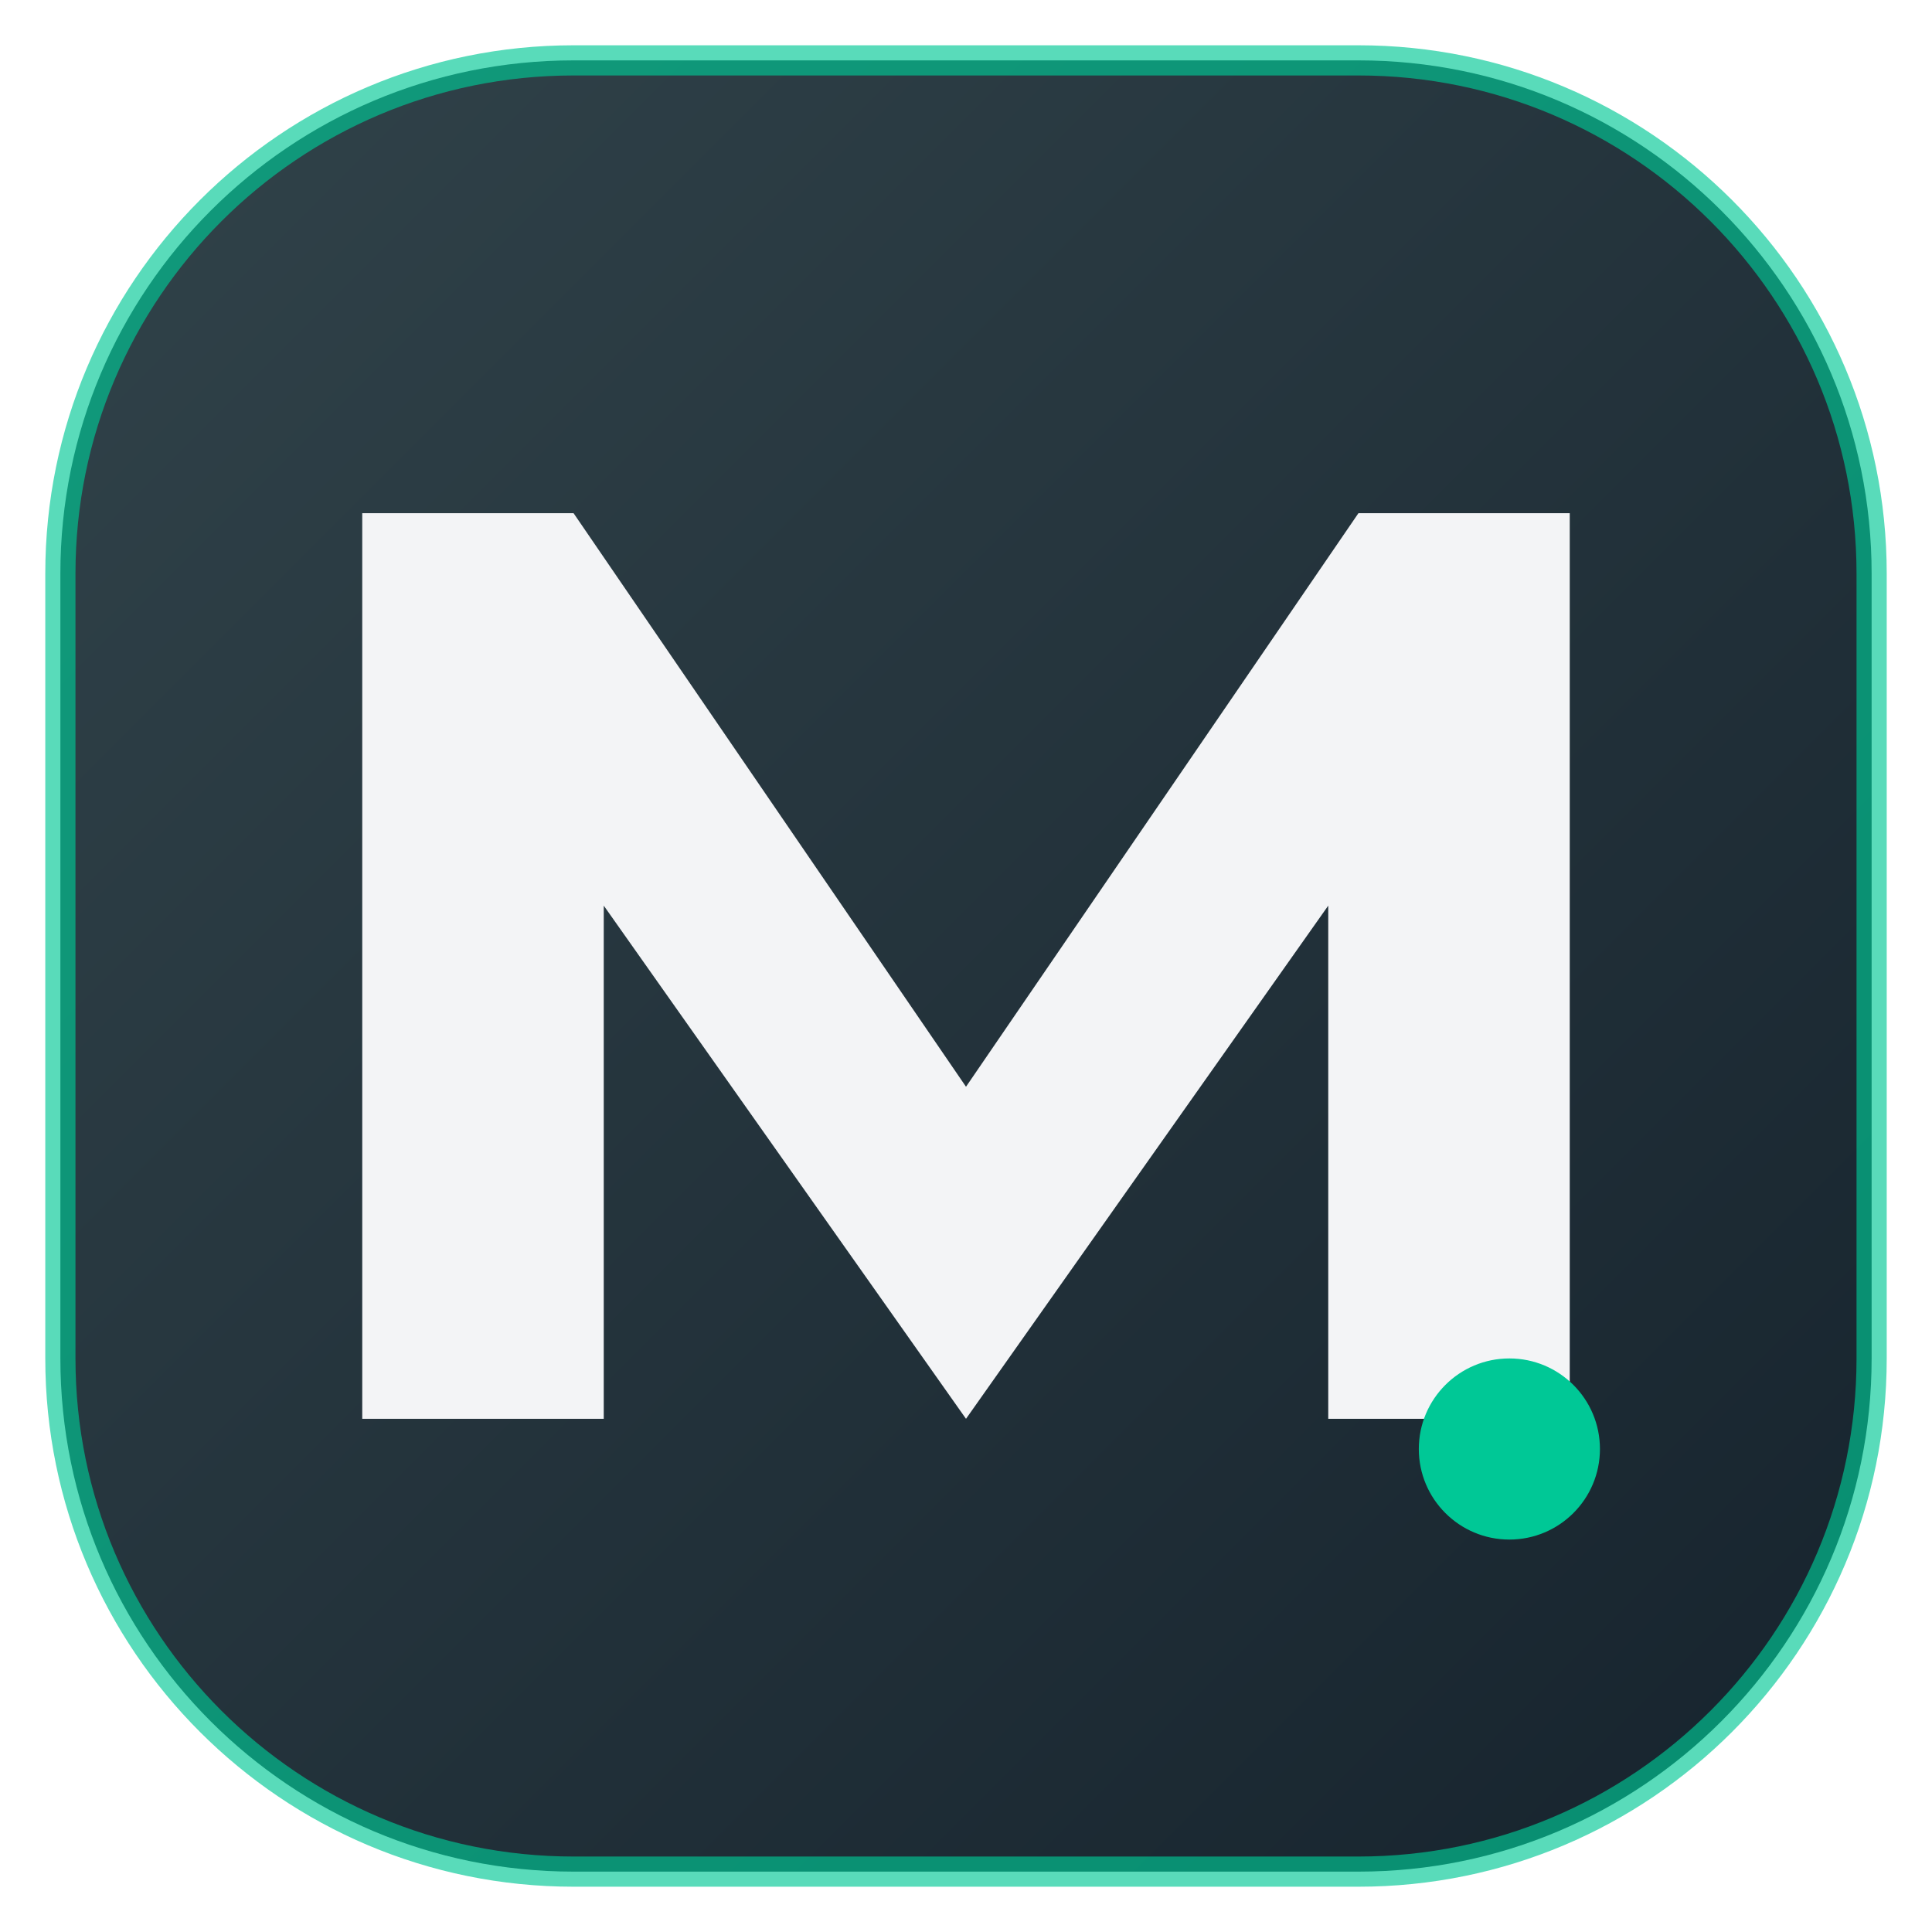
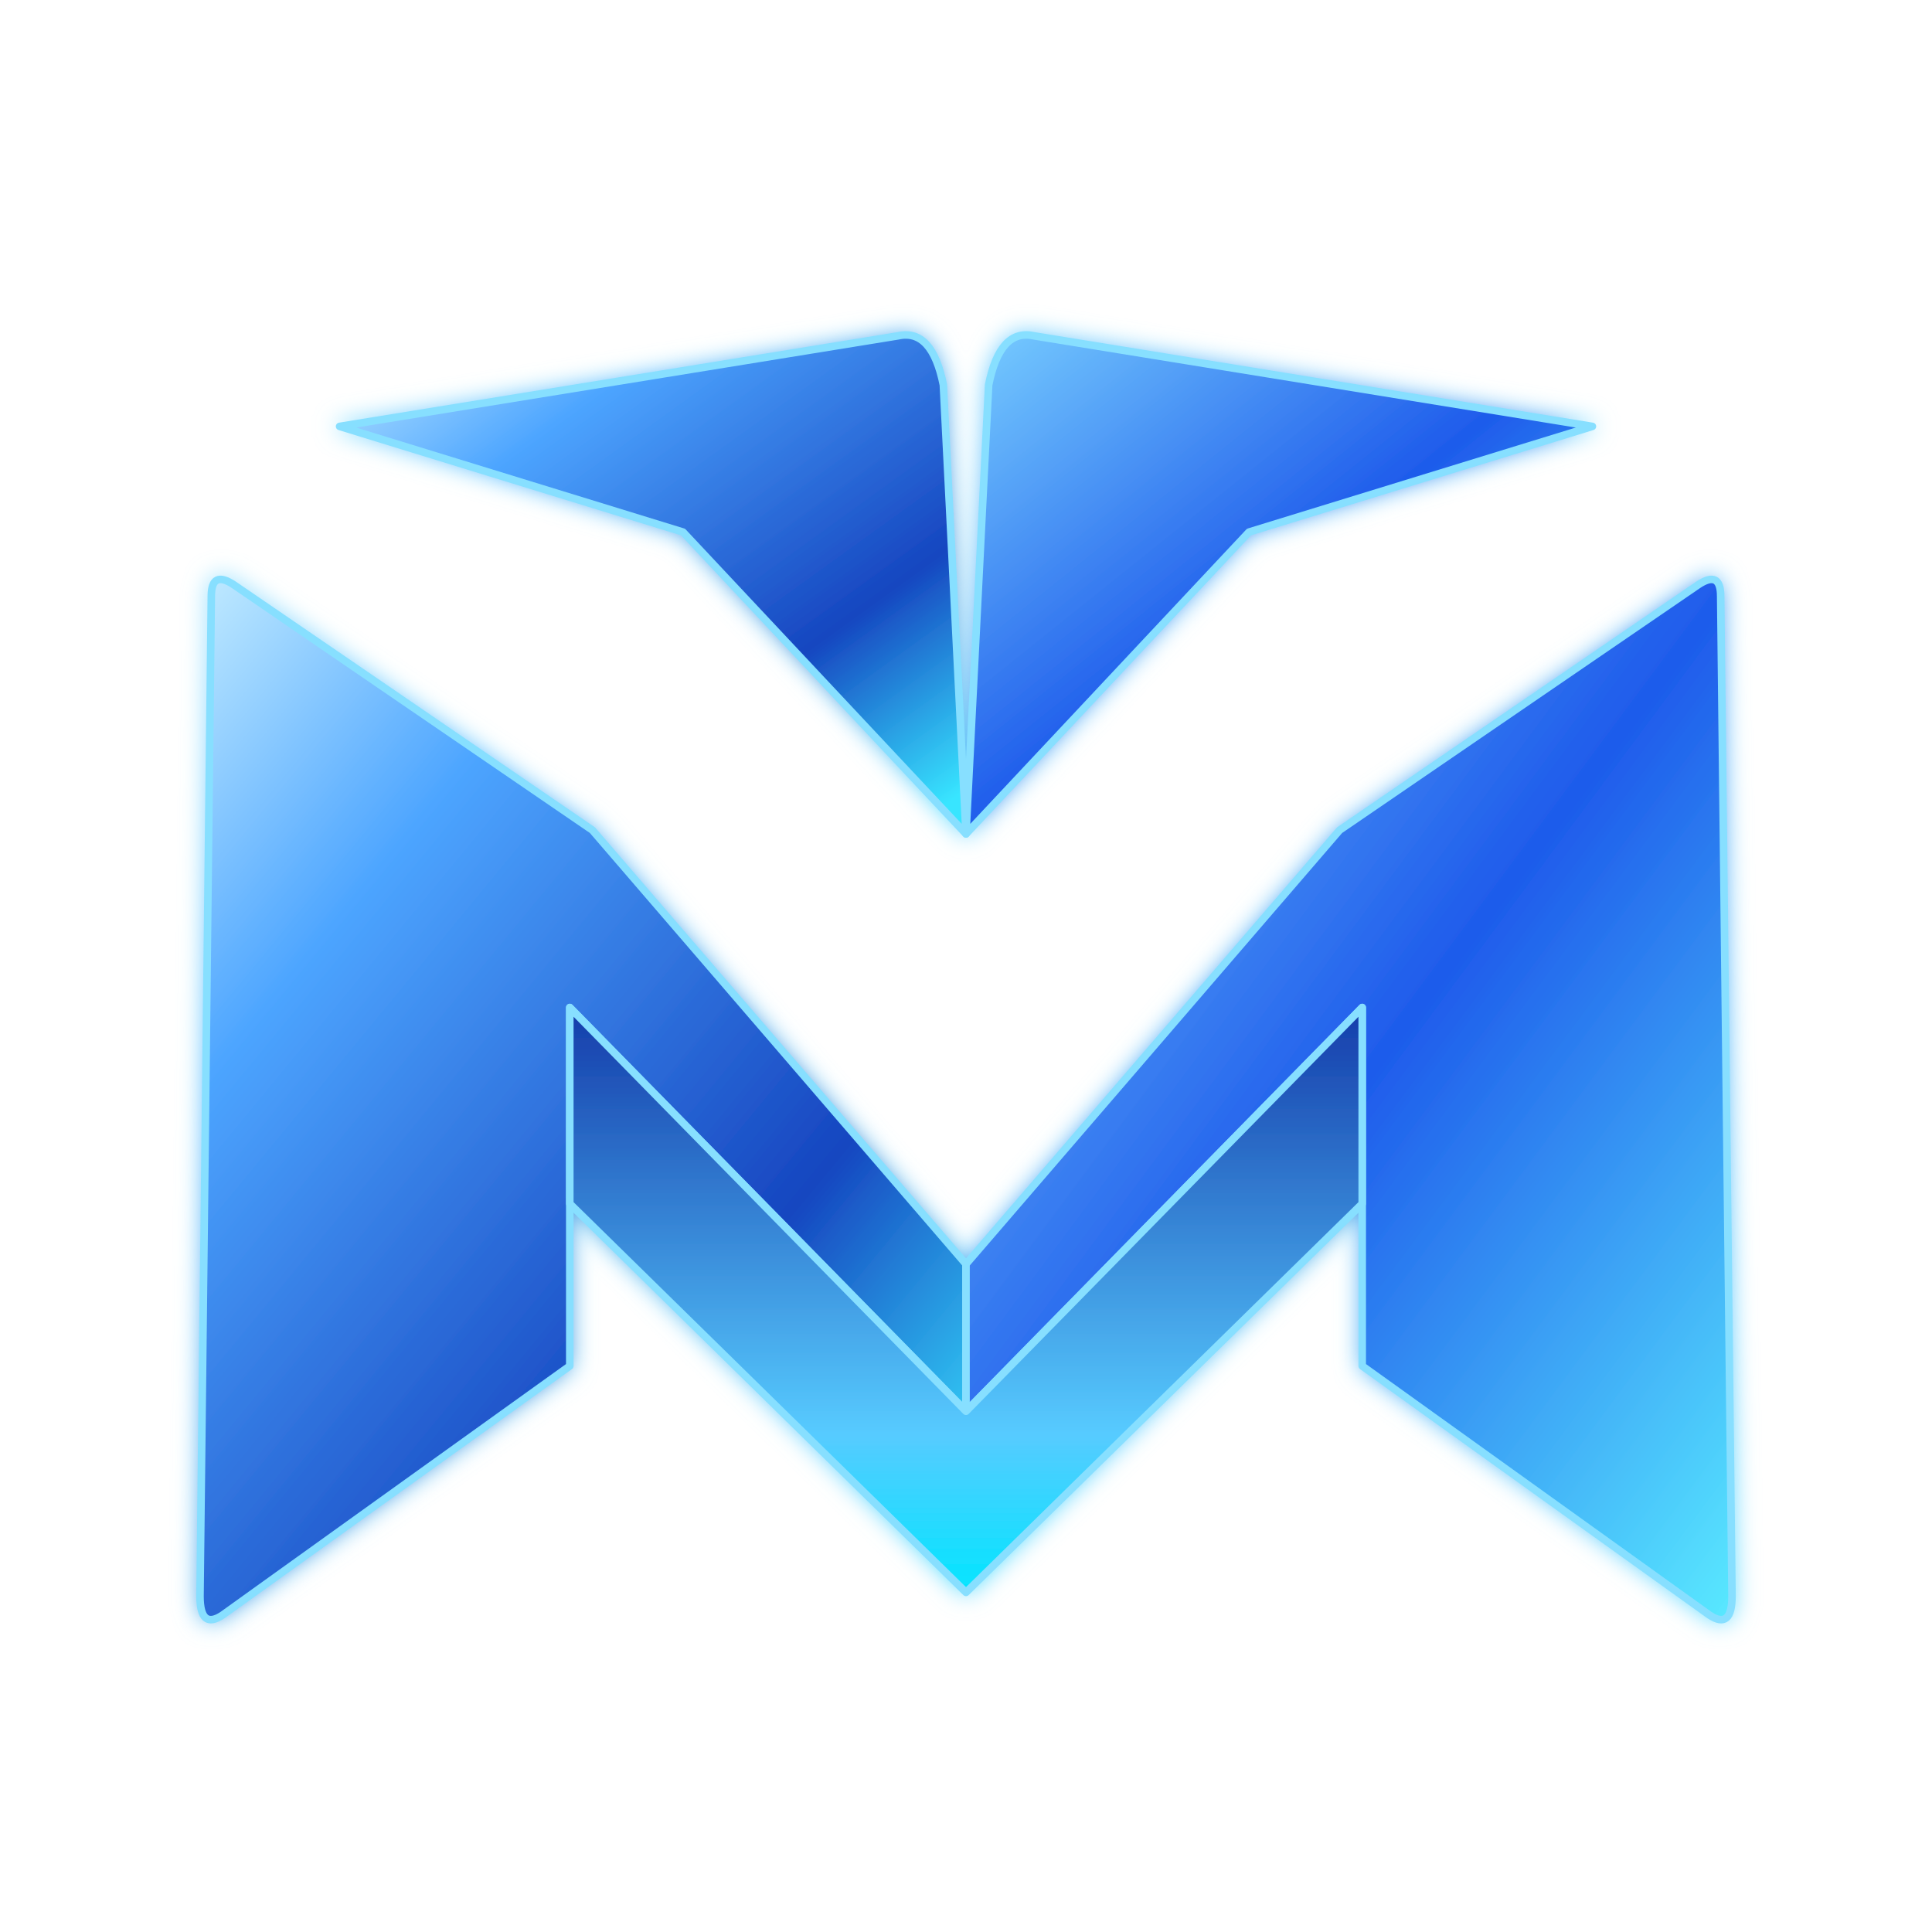
- <svg xmlns="http://www.w3.org/2000/svg" viewBox="0 0 64 64">
+ <svg xmlns="http://www.w3.org/2000/svg" viewBox="0 0 512 512" role="img" aria-label="MINI ADAM mark">
  <defs>
-     <linearGradient id="g" x1="0" y1="0" x2="1" y2="1">
-       <stop stop-color="#31434a" />
-       <stop offset="1" stop-color="#16232d" />
+     <linearGradient id="left" x1="0" y1="0" x2=".9" y2="1">
+       <stop offset="0" stop-color="#c0eaff" />
+       <stop offset=".27" stop-color="#4da5ff" />
+       <stop offset=".72" stop-color="#1646c0" />
+       <stop offset="1" stop-color="#38e5ff" />
    </linearGradient>
+     <linearGradient id="right" x1="0" y1="0" x2="1" y2="1">
+       <stop offset="0" stop-color="#78ceff" />
+       <stop offset=".5" stop-color="#1e5beb" />
+       <stop offset="1" stop-color="#59e9ff" />
+     </linearGradient>
+     <linearGradient id="center" x1="0" y1="0" x2="0" y2="1">
+       <stop offset="0" stop-color="#153dab" />
+       <stop offset=".73" stop-color="#57cbff" />
+       <stop offset="1" stop-color="#03e5ff" />
+     </linearGradient>
+     <filter id="glow" x="-20%" y="-20%" width="140%" height="140%">
+       <feGaussianBlur stdDeviation="3" result="b" />
+       <feMerge>
+         <feMergeNode in="b" />
+         <feMergeNode in="SourceGraphic" />
+       </feMerge>
+     </filter>
  </defs>
-   <rect x="2" y="2" width="60" height="60" rx="17" fill="url(#g)" stroke="#00C896" stroke-opacity=".65" />
-   <path d="M12 47V17h7l13 19 13-19h7v30h-8V30L32 47 20 30v17z" fill="#F3F4F6" />
-   <circle cx="50" cy="48" r="3" fill="#00C896" />
+   <g filter="url(#glow)" stroke="#87dfff" stroke-width="2" stroke-linejoin="round">
+     <path fill="url(#left)" d="M56 158 Q56 151 62 155 L157 220 L256 335 L256 374 L151 267 L151 362 L59 428 Q53 432 53 423 Z" />
+     <path fill="url(#right)" d="M456 158 Q456 151 450 155 L355 220 L256 335 L256 374 L361 267 L361 362 L453 428 Q459 432 459 423 Z" />
+     <path fill="url(#left)" d="M90 113 L238 89 Q247 87 250 102 L256 221 L181 141 Z" />
+     <path fill="url(#right)" d="M422 113 L274 89 Q265 87 262 102 L256 221 L331 141 Z" />
+     <path fill="url(#center)" d="M151 267 L256 374 L361 267 L361 319 L256 422 L151 319 Z" />
+   </g>
</svg>
